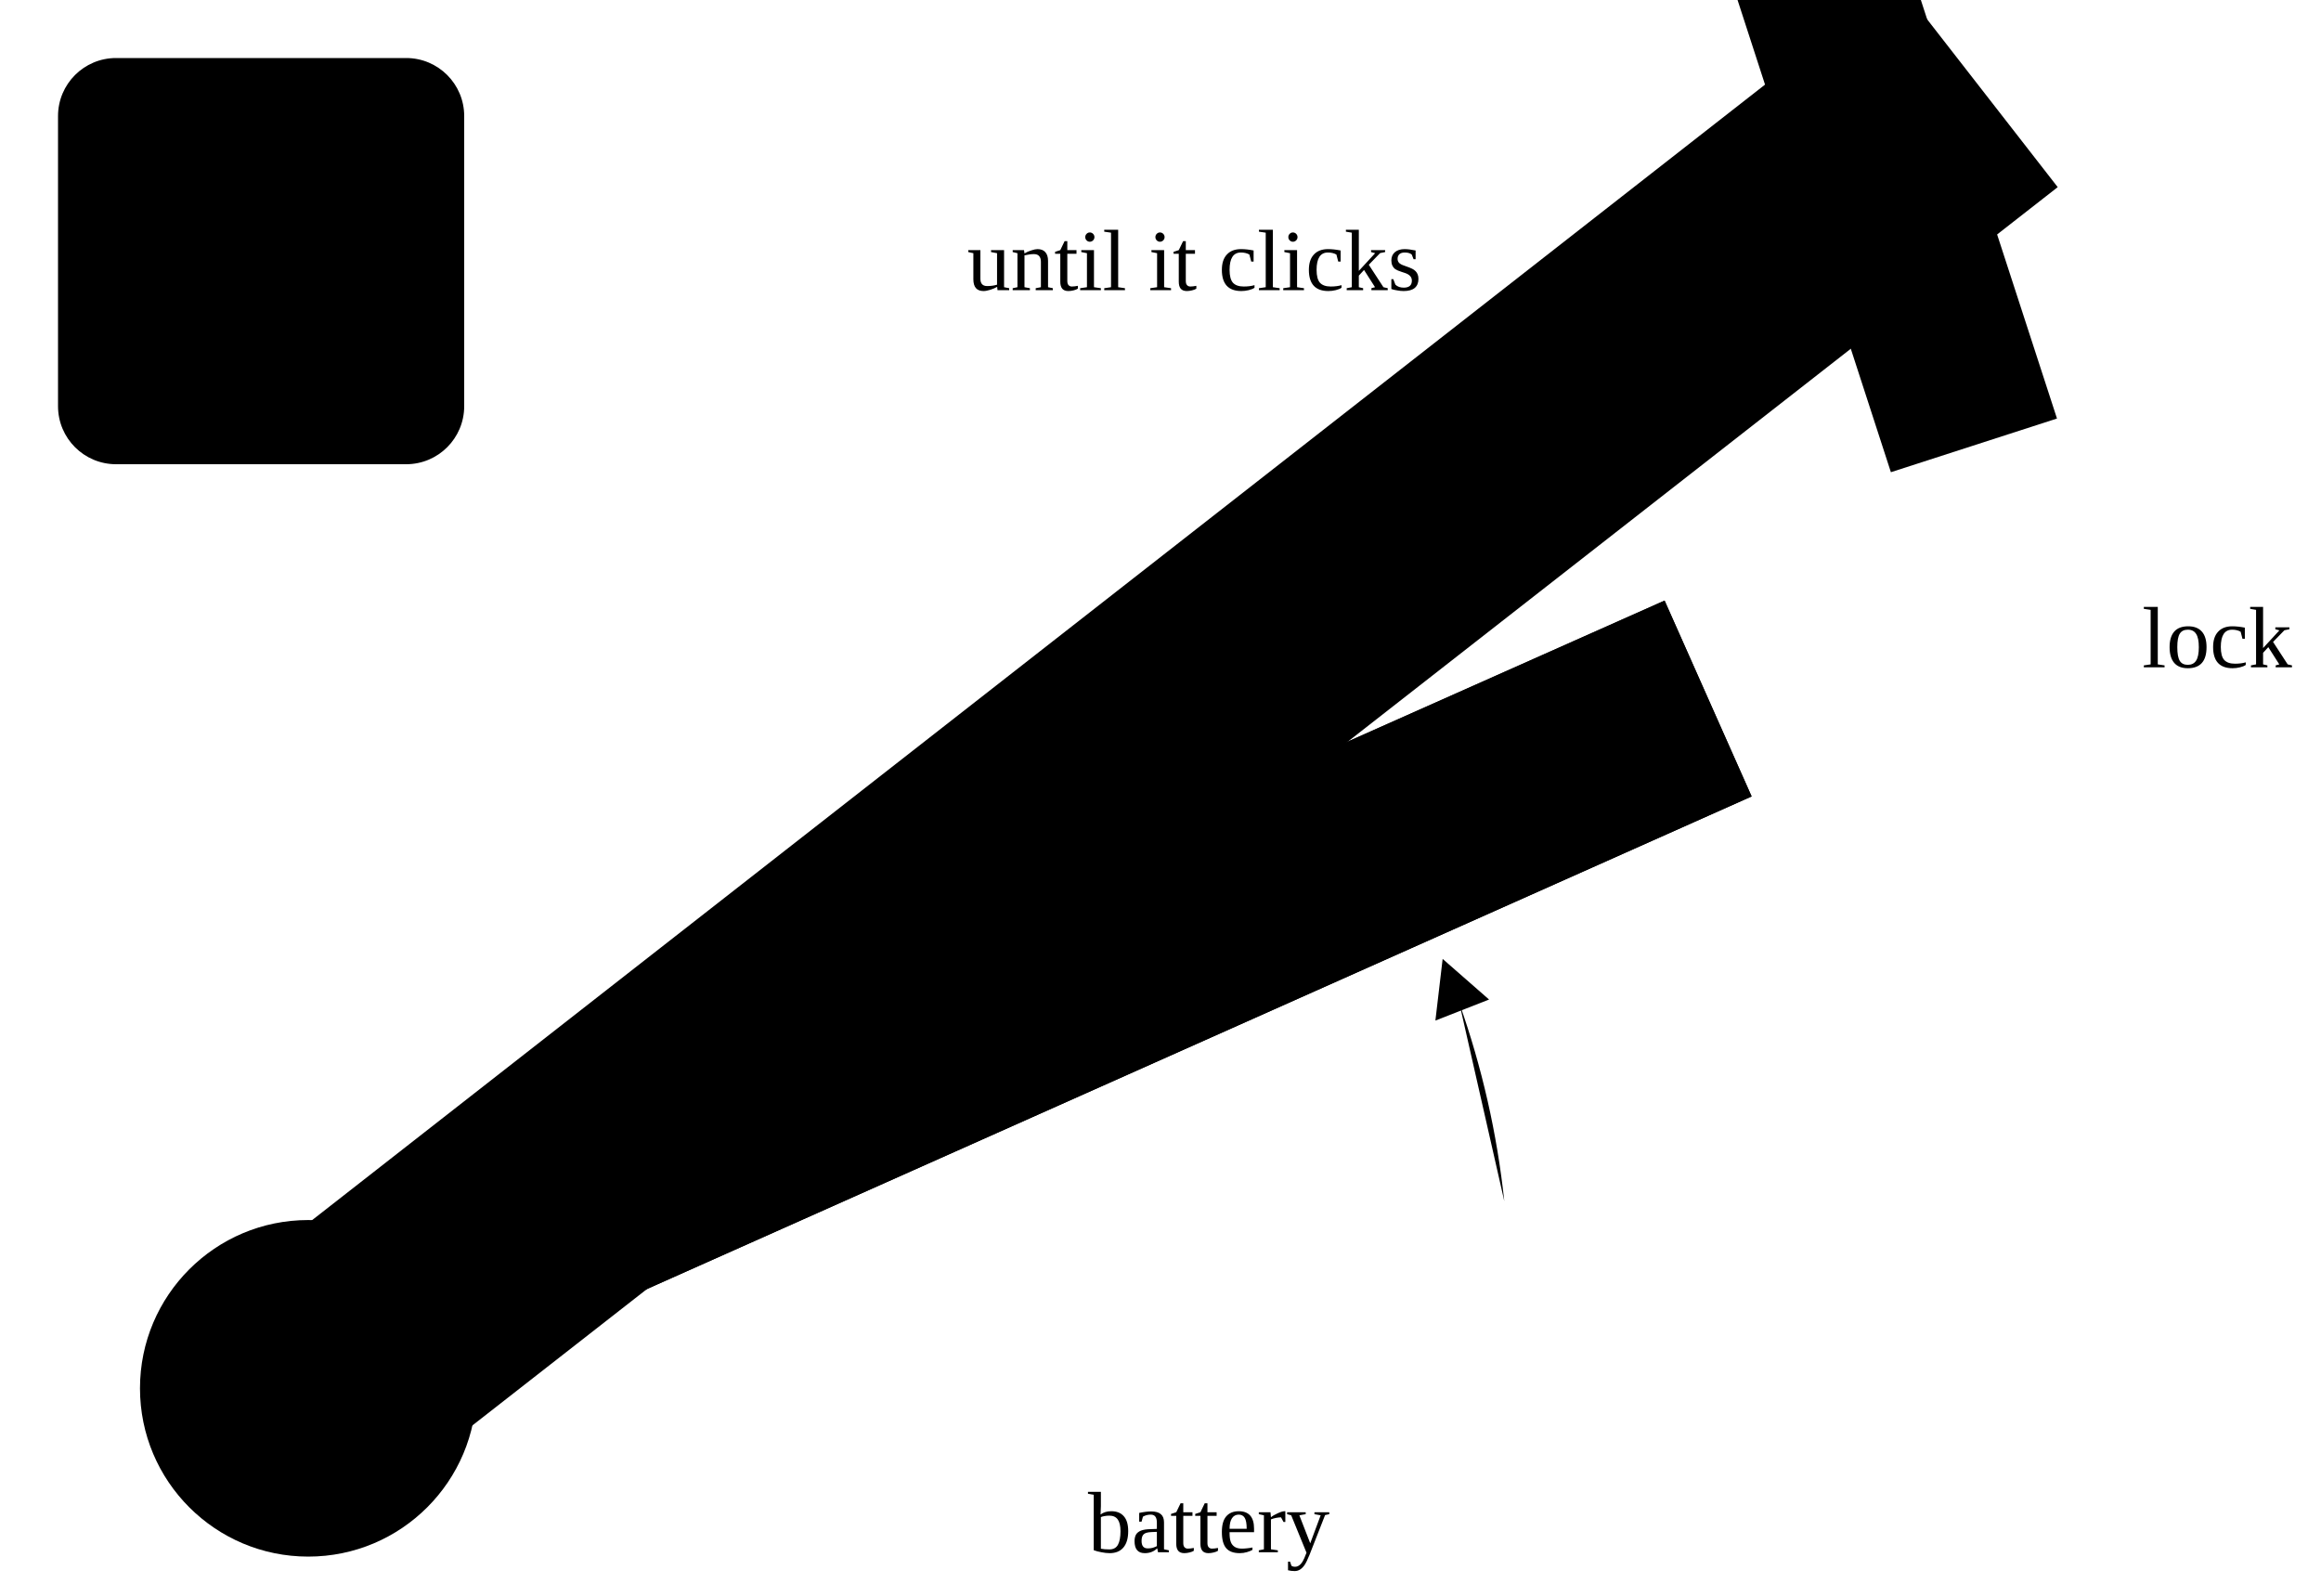
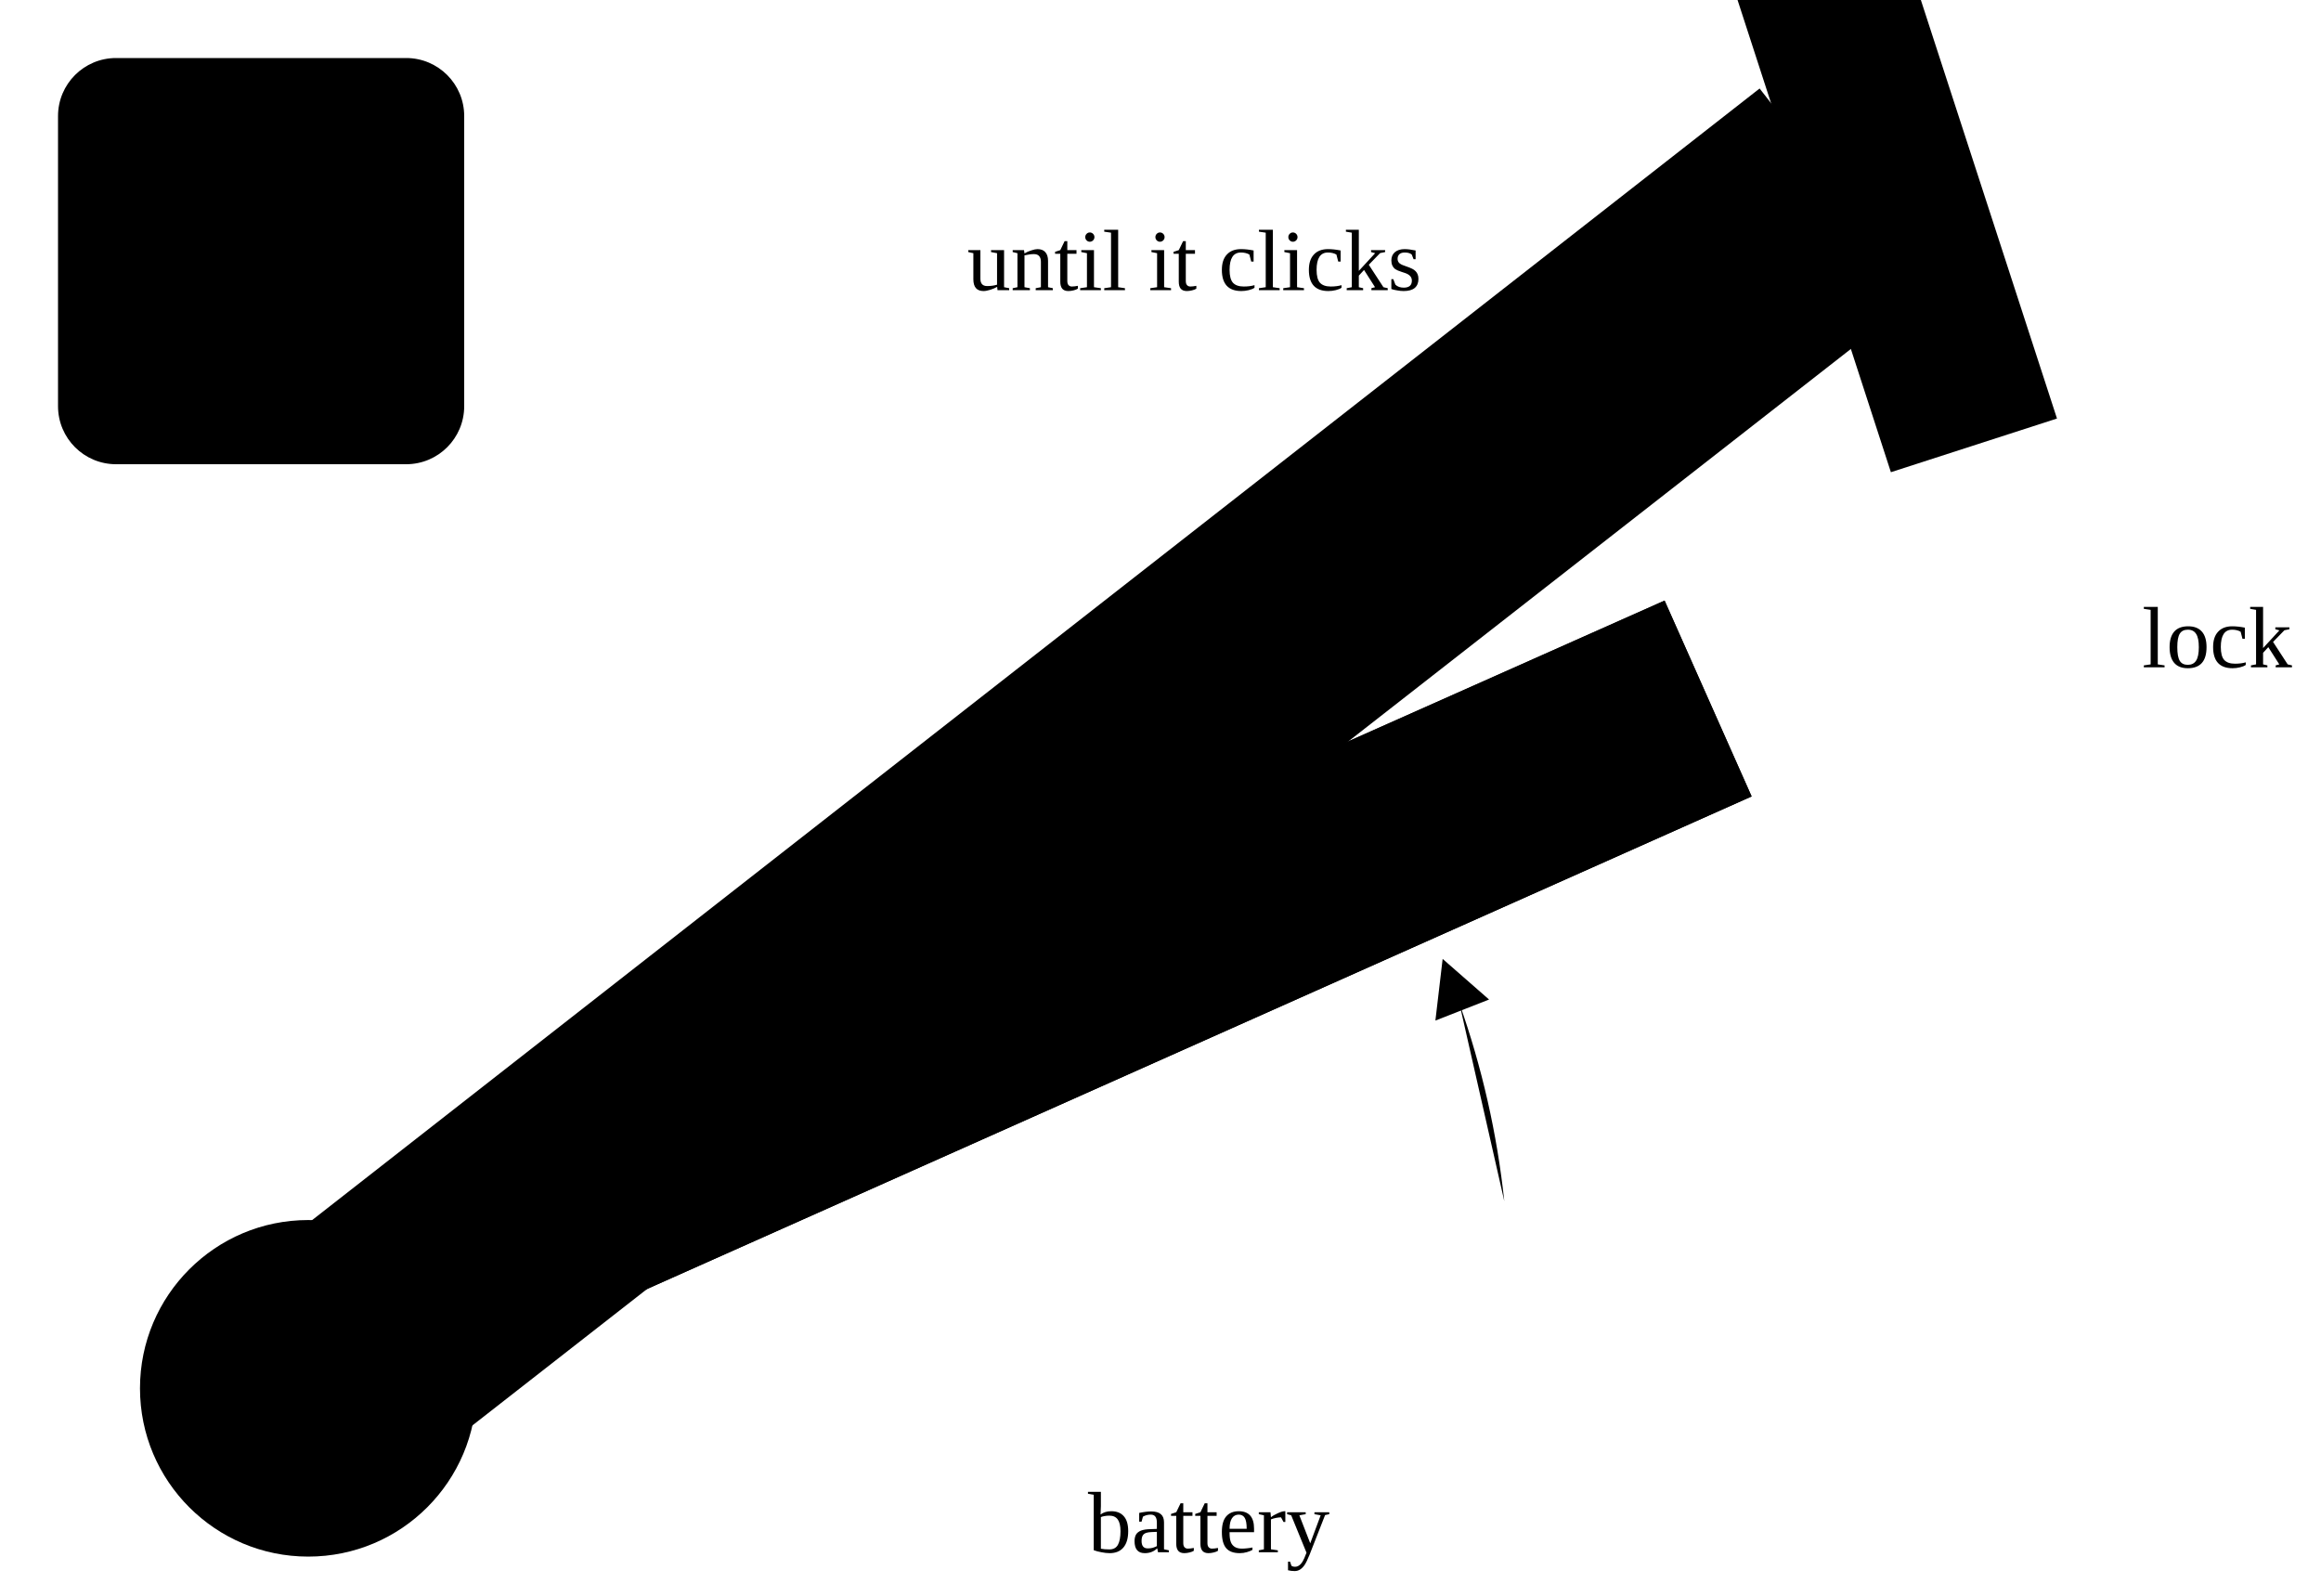
<svg class="cp" viewBox="0 0 320 220">
  <path class="cp-frame" d="M16 8L56 8A8 8 0 0 1 64 16L64 56A8 8 0 0 1 56 64L16 64A8 8 0 0 1 8 56L8 16A8 8 0 0 1 16 8Z" />
  <circle class="cp-thin" cx="23" cy="45" r="10.5" />
  <circle class="cp-thin" cx="49" cy="45" r="10.5" />
  <path class="cp-thin" d="M23 45L35 46L31 28L23 45Z" />
  <path class="cp-thin" d="M31 28L45 29L35 46" />
  <path class="cp-thin" d="M45 29L49 45" />
  <path class="cp-thin" d="M29 25L34 25" />
  <path class="cp-thin" d="M45 29L46 24L50 24" />
  <path class="cp-hiline" style="stroke-width:3" d="M45 29L35 46" />
-   <path class="cp-body" d="M37.8 172.3L261.6 -2.6L283.7 25.8L59.9 200.6Z" />
+   <path class="cp-body" d="M37.8 172.3L242.6 12.2L264.8 40.6L59.9 200.6Z" />
  <path class="cp-body" d="M260.7 65.1L197.7 -128.9L220.5 -136.3L283.6 57.7Z" />
  <circle class="cp-body" cx="42.5" cy="191.4" r="23.2" />
  <circle class="cp-fine" cx="42.5" cy="191.4" r="6.4" />
  <path class="cp-halostroke" d="M76 151.1L229.5 82.8L241.5 109.8L88.1 178.2Z" />
  <path class="cp-hi" d="M76 151.1L229.5 82.8L241.5 109.8L88.1 178.2Z" />
  <path class="cp-ghost" d="M69.8 154.8L202.2 51.4L220.4 74.7L88.1 178.2Z" />
  <path class="cp-obj" d="M210.6 62.1L214.4 59.2L224.2 71.8L220.4 74.7Z" />
  <circle class="cp-obj" cx="224.5" cy="60.4" r="3.2" />
  <path class="cp-fine" d="M222.9 60.4L226.1 60.4" />
  <path class="cp-arrow" d="M207.4 165.6A120 120 0 0 0 201.2 138.3" />
  <path class="cp-head" d="M198.9 132.2L205.3 137.8L197.9 140.7Z" />
  <path class="cp-thin" d="M149.5 199L140.1 147.6" />
  <text class="cp-t" x="150" y="214">battery</text>
  <path class="cp-thin" d="M198 45.2L217.4 67" />
  <text class="cp-th" x="196" y="40" text-anchor="end">until it clicks</text>
  <path class="cp-thin" d="M281.4 79.1L226.5 62.4" />
  <text class="cp-t" x="316" y="92" text-anchor="end">lock</text>
</svg>
